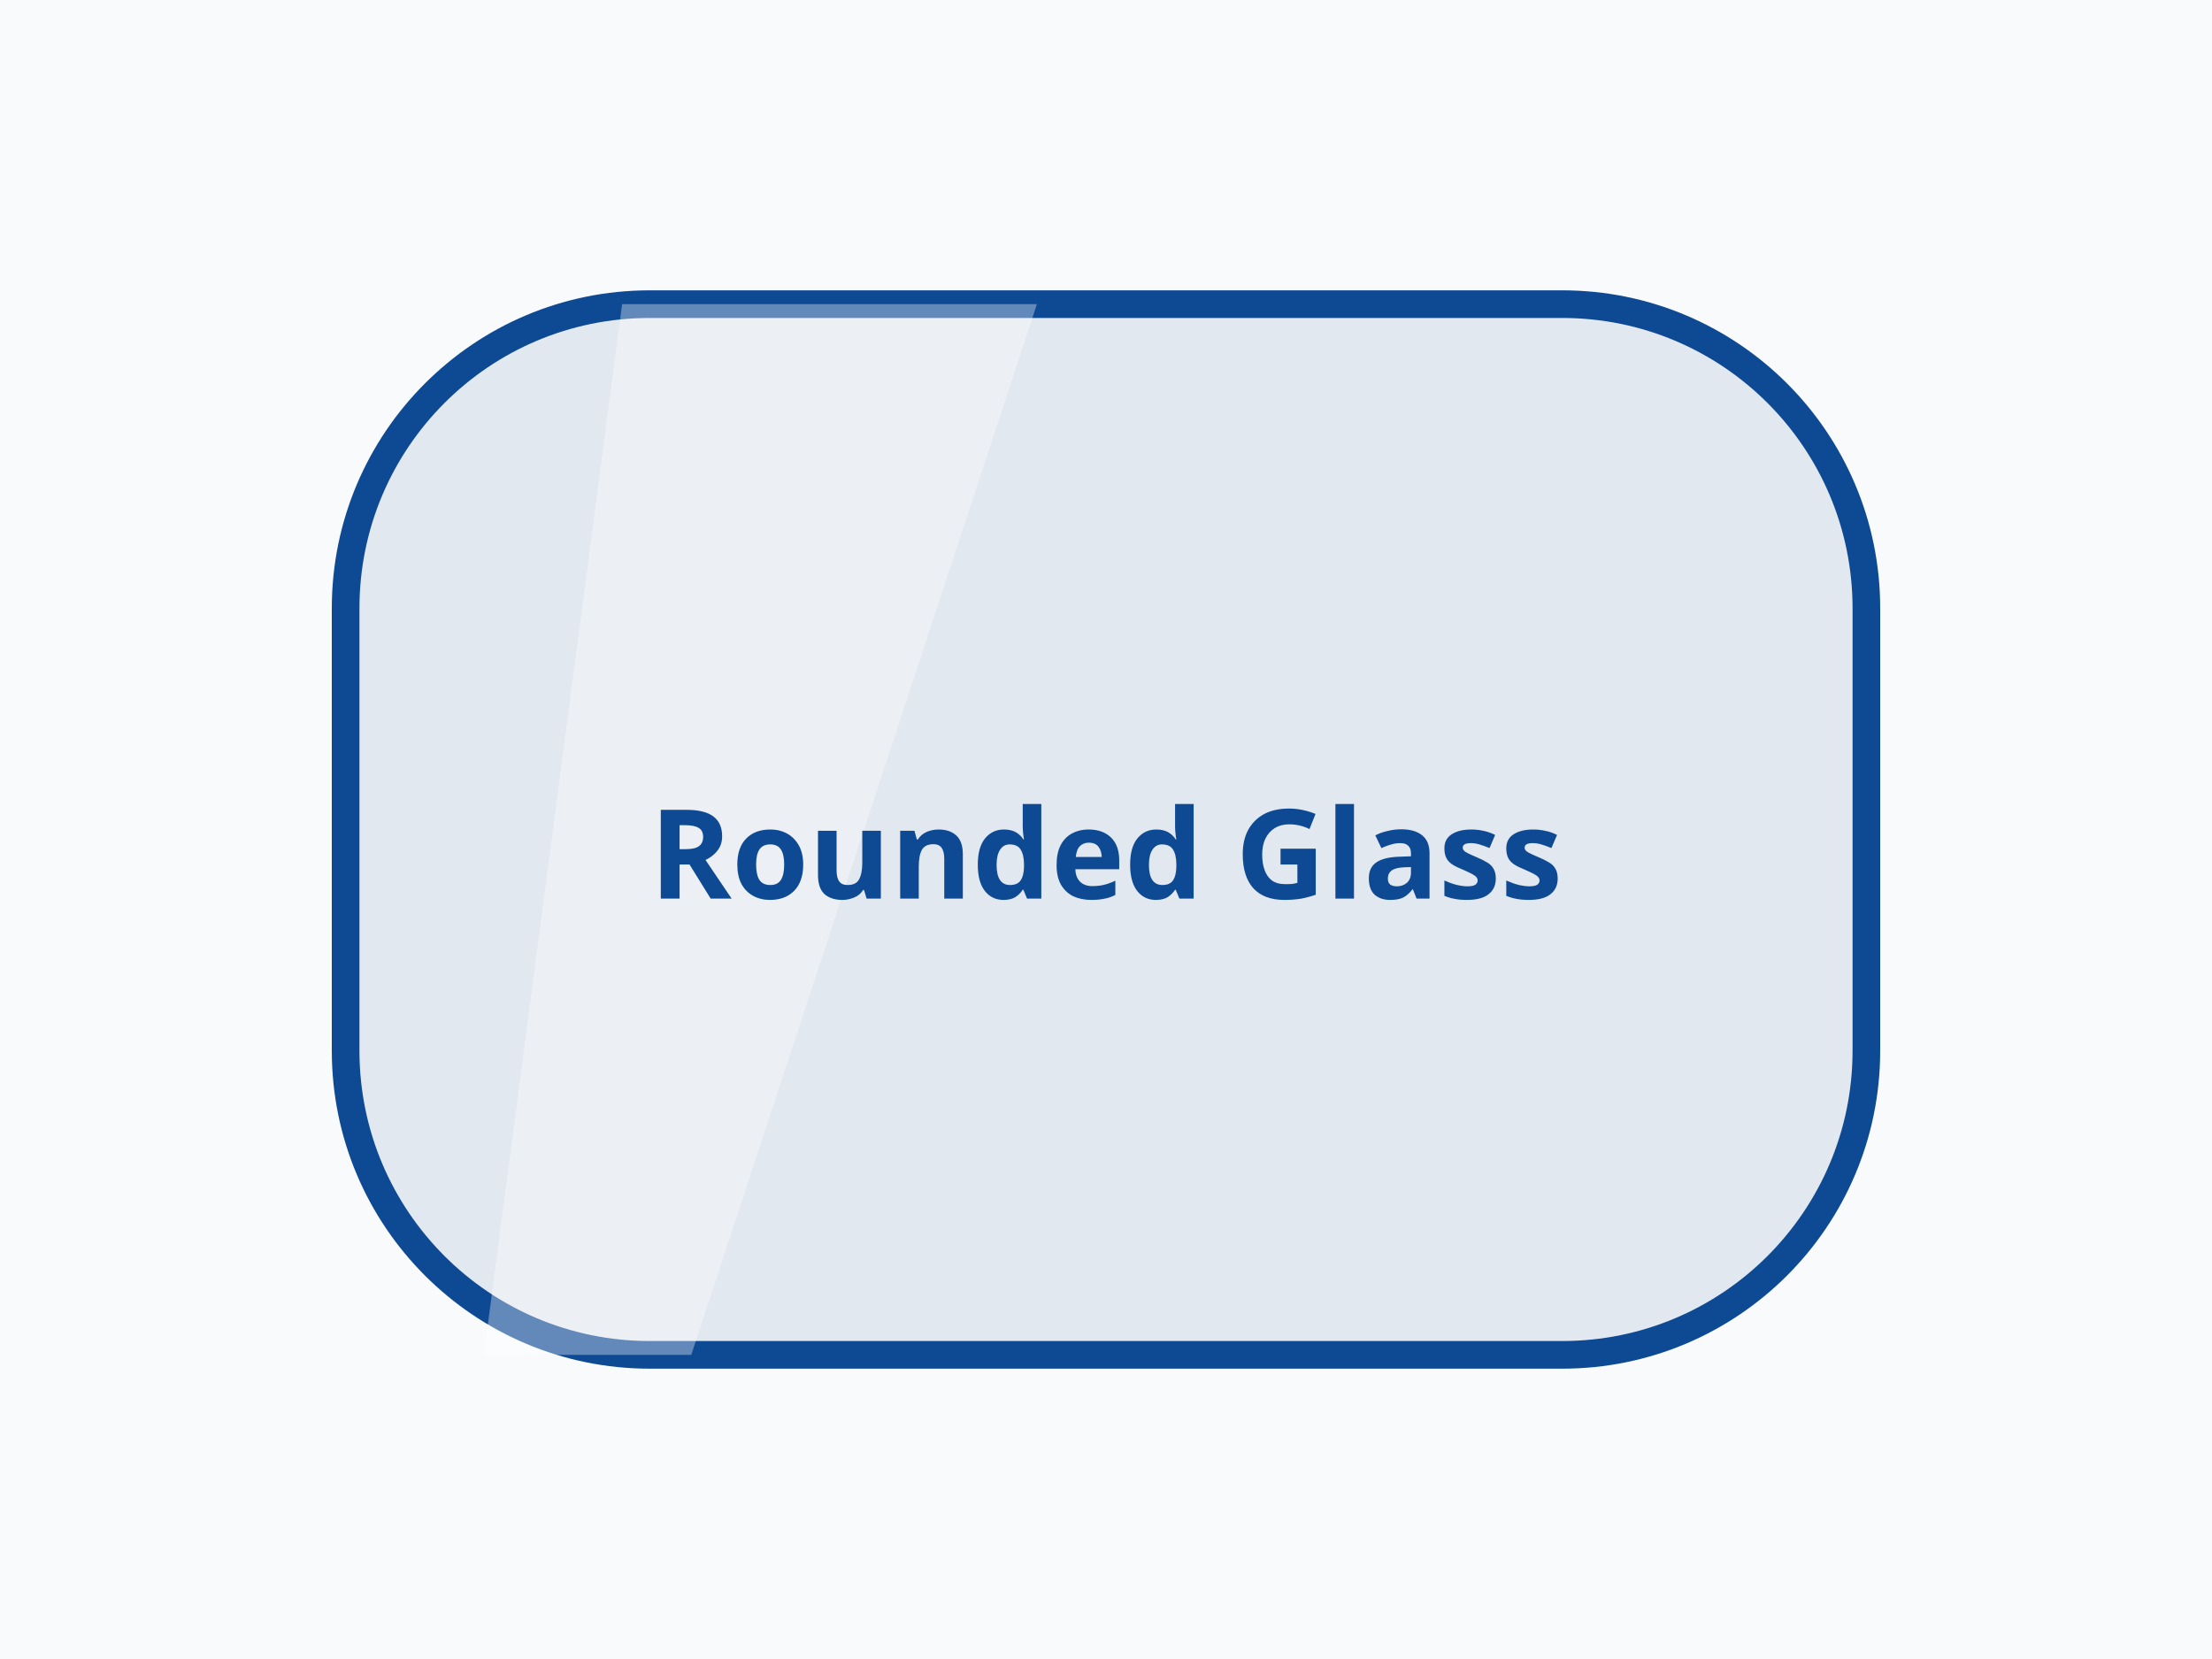
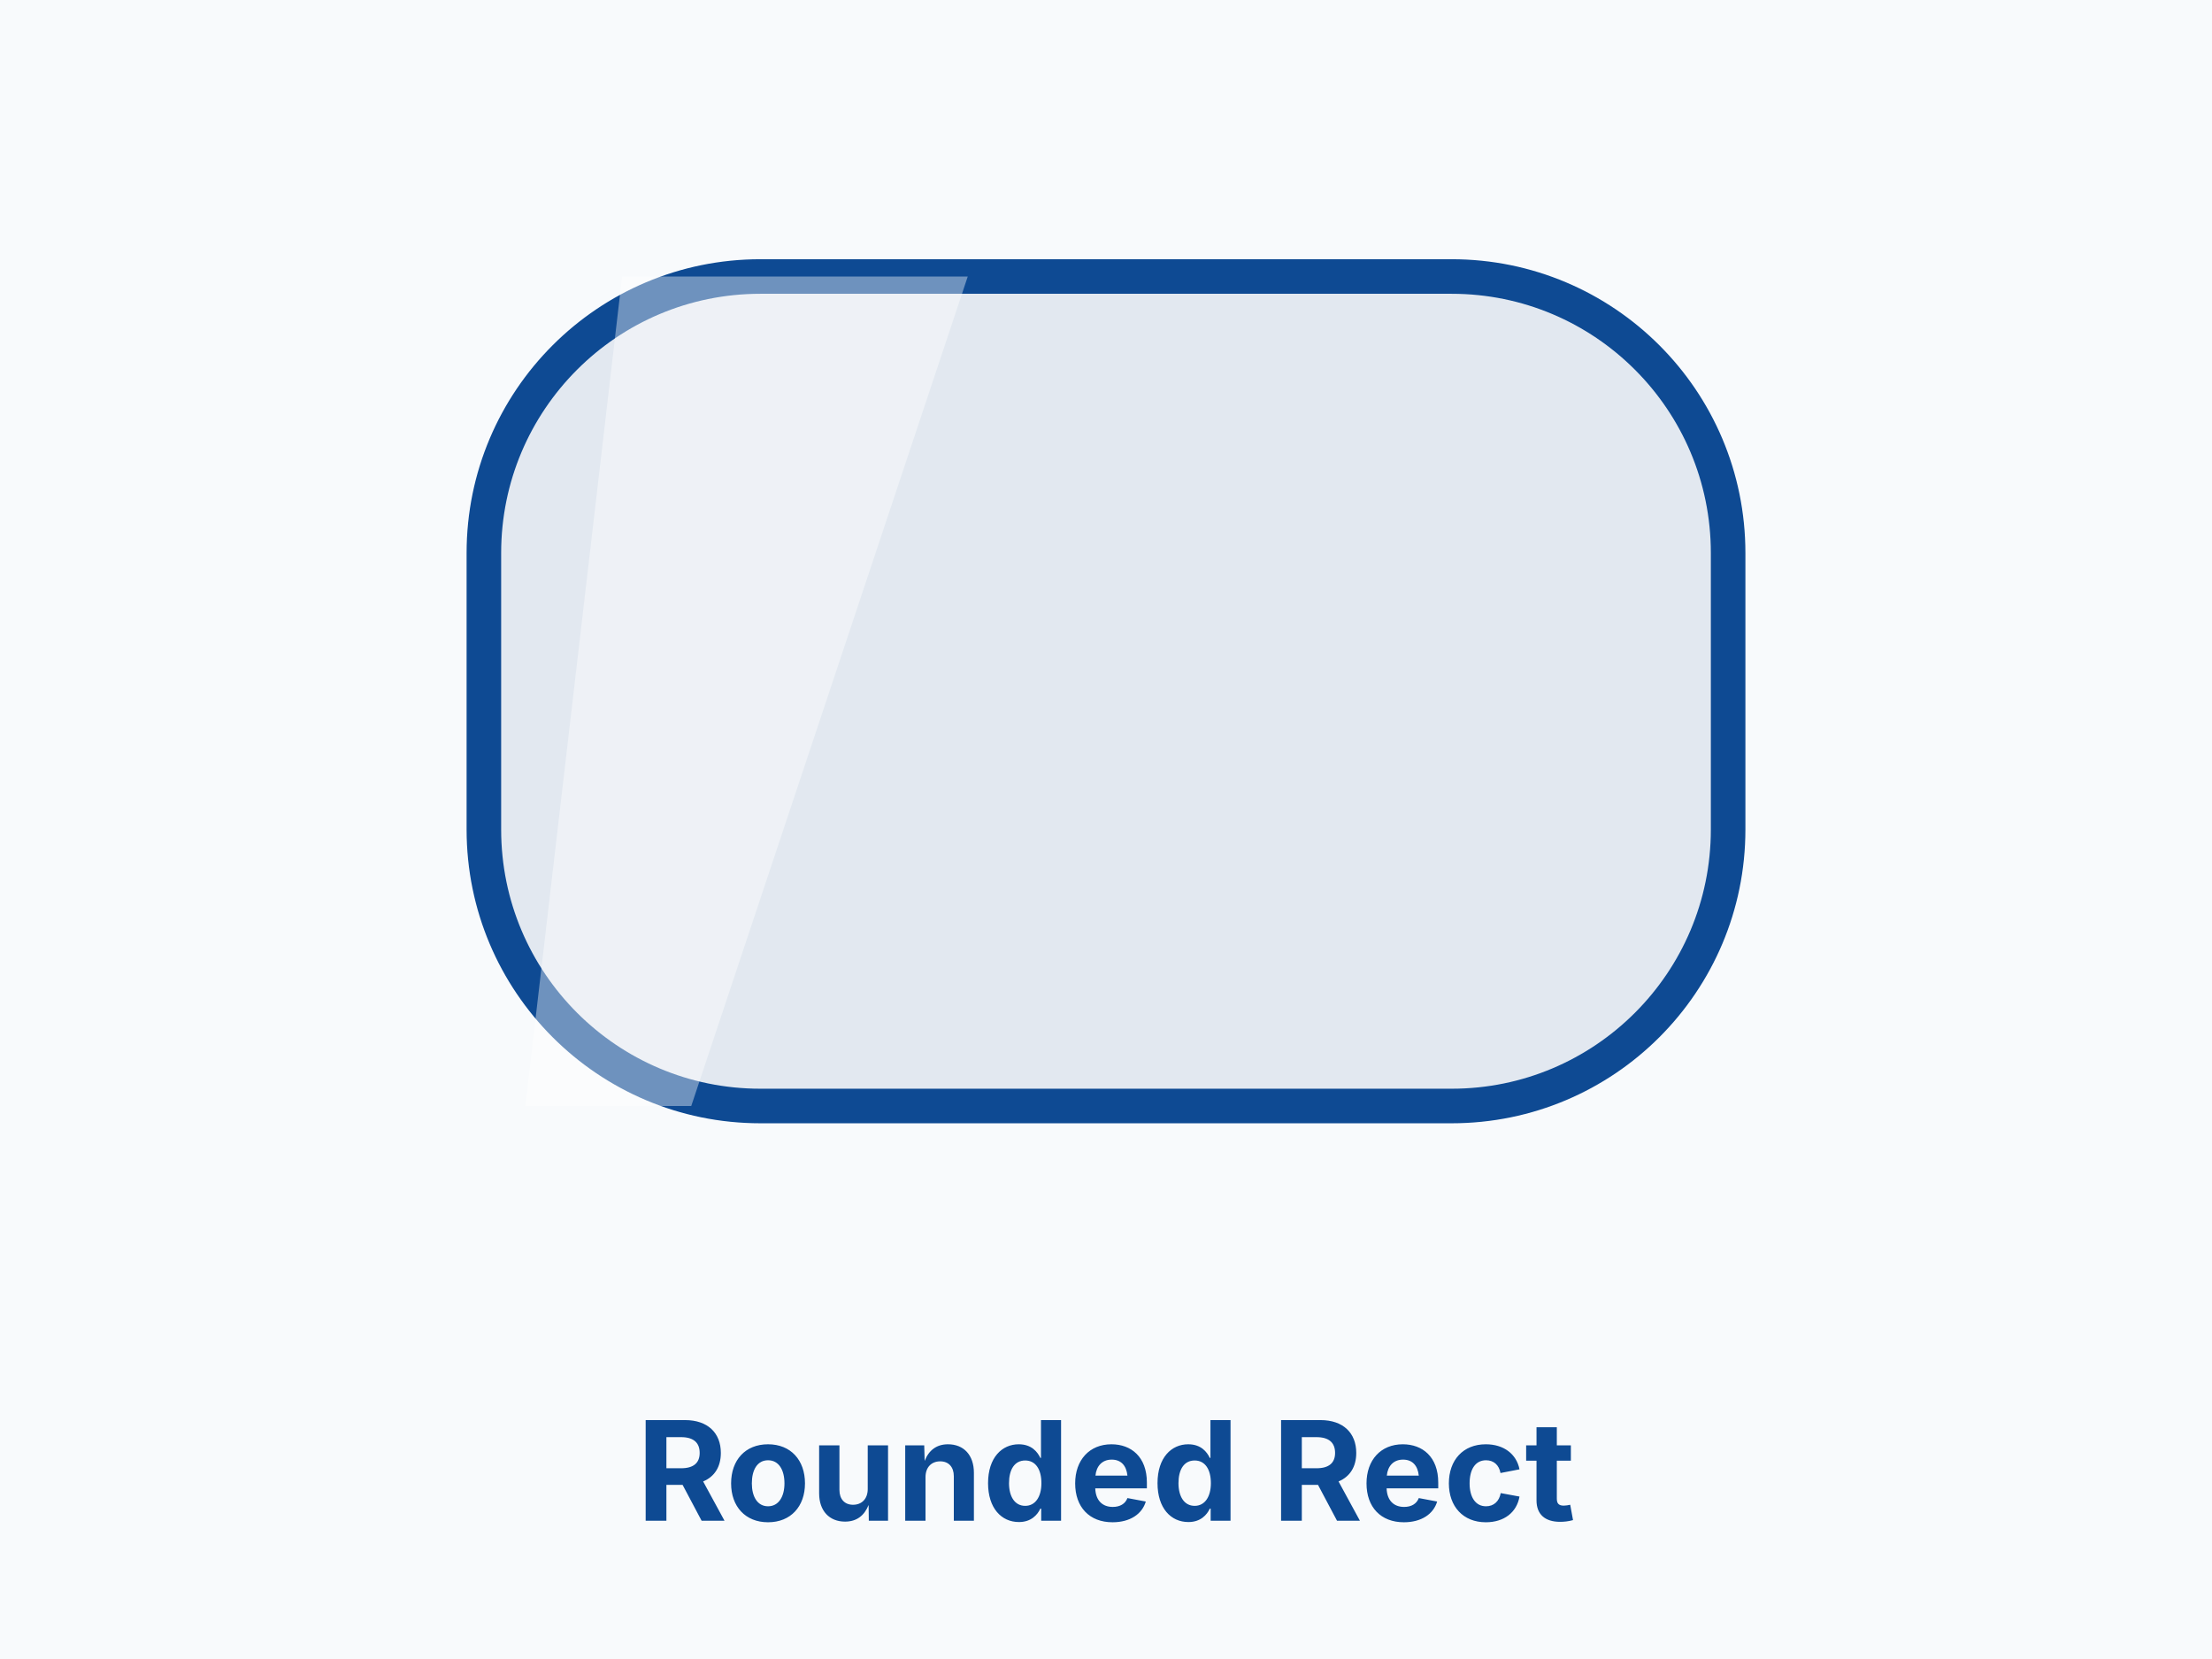
<svg xmlns="http://www.w3.org/2000/svg" viewBox="0 0 160 120" width="160" height="120">
  <rect width="160" height="120" fill="#F8FAFC" />
-   <rect x="25" y="22" width="110" height="76" rx="22" fill="#E2E8F0" stroke="#0E4A93" stroke-width="2" />
-   <path d="M 45 22 L 75 22 L 50 98 L 35 98 Z" fill="#FFFFFF" opacity="0.35" />
-   <text x="80" y="65" text-anchor="middle" font-family="sans-serif" font-size="9" font-weight="bold" fill="#0E4A93">Rounded Glass</text>
+   <rect x="35" y="20" width="90" height="60" rx="20" fill="#E2E8F0" stroke="#0E4A93" stroke-width="2.5" />
+   <path d="M 45 20 L 70 20 L 50 80 L 38 80 Z" fill="#FFFFFF" opacity="0.4" />
+   <text x="80" y="110" text-anchor="middle" font-family="system-ui, -apple-system, sans-serif" font-size="10" font-weight="bold" fill="#0E4A93">Rounded Rect</text>
</svg>
